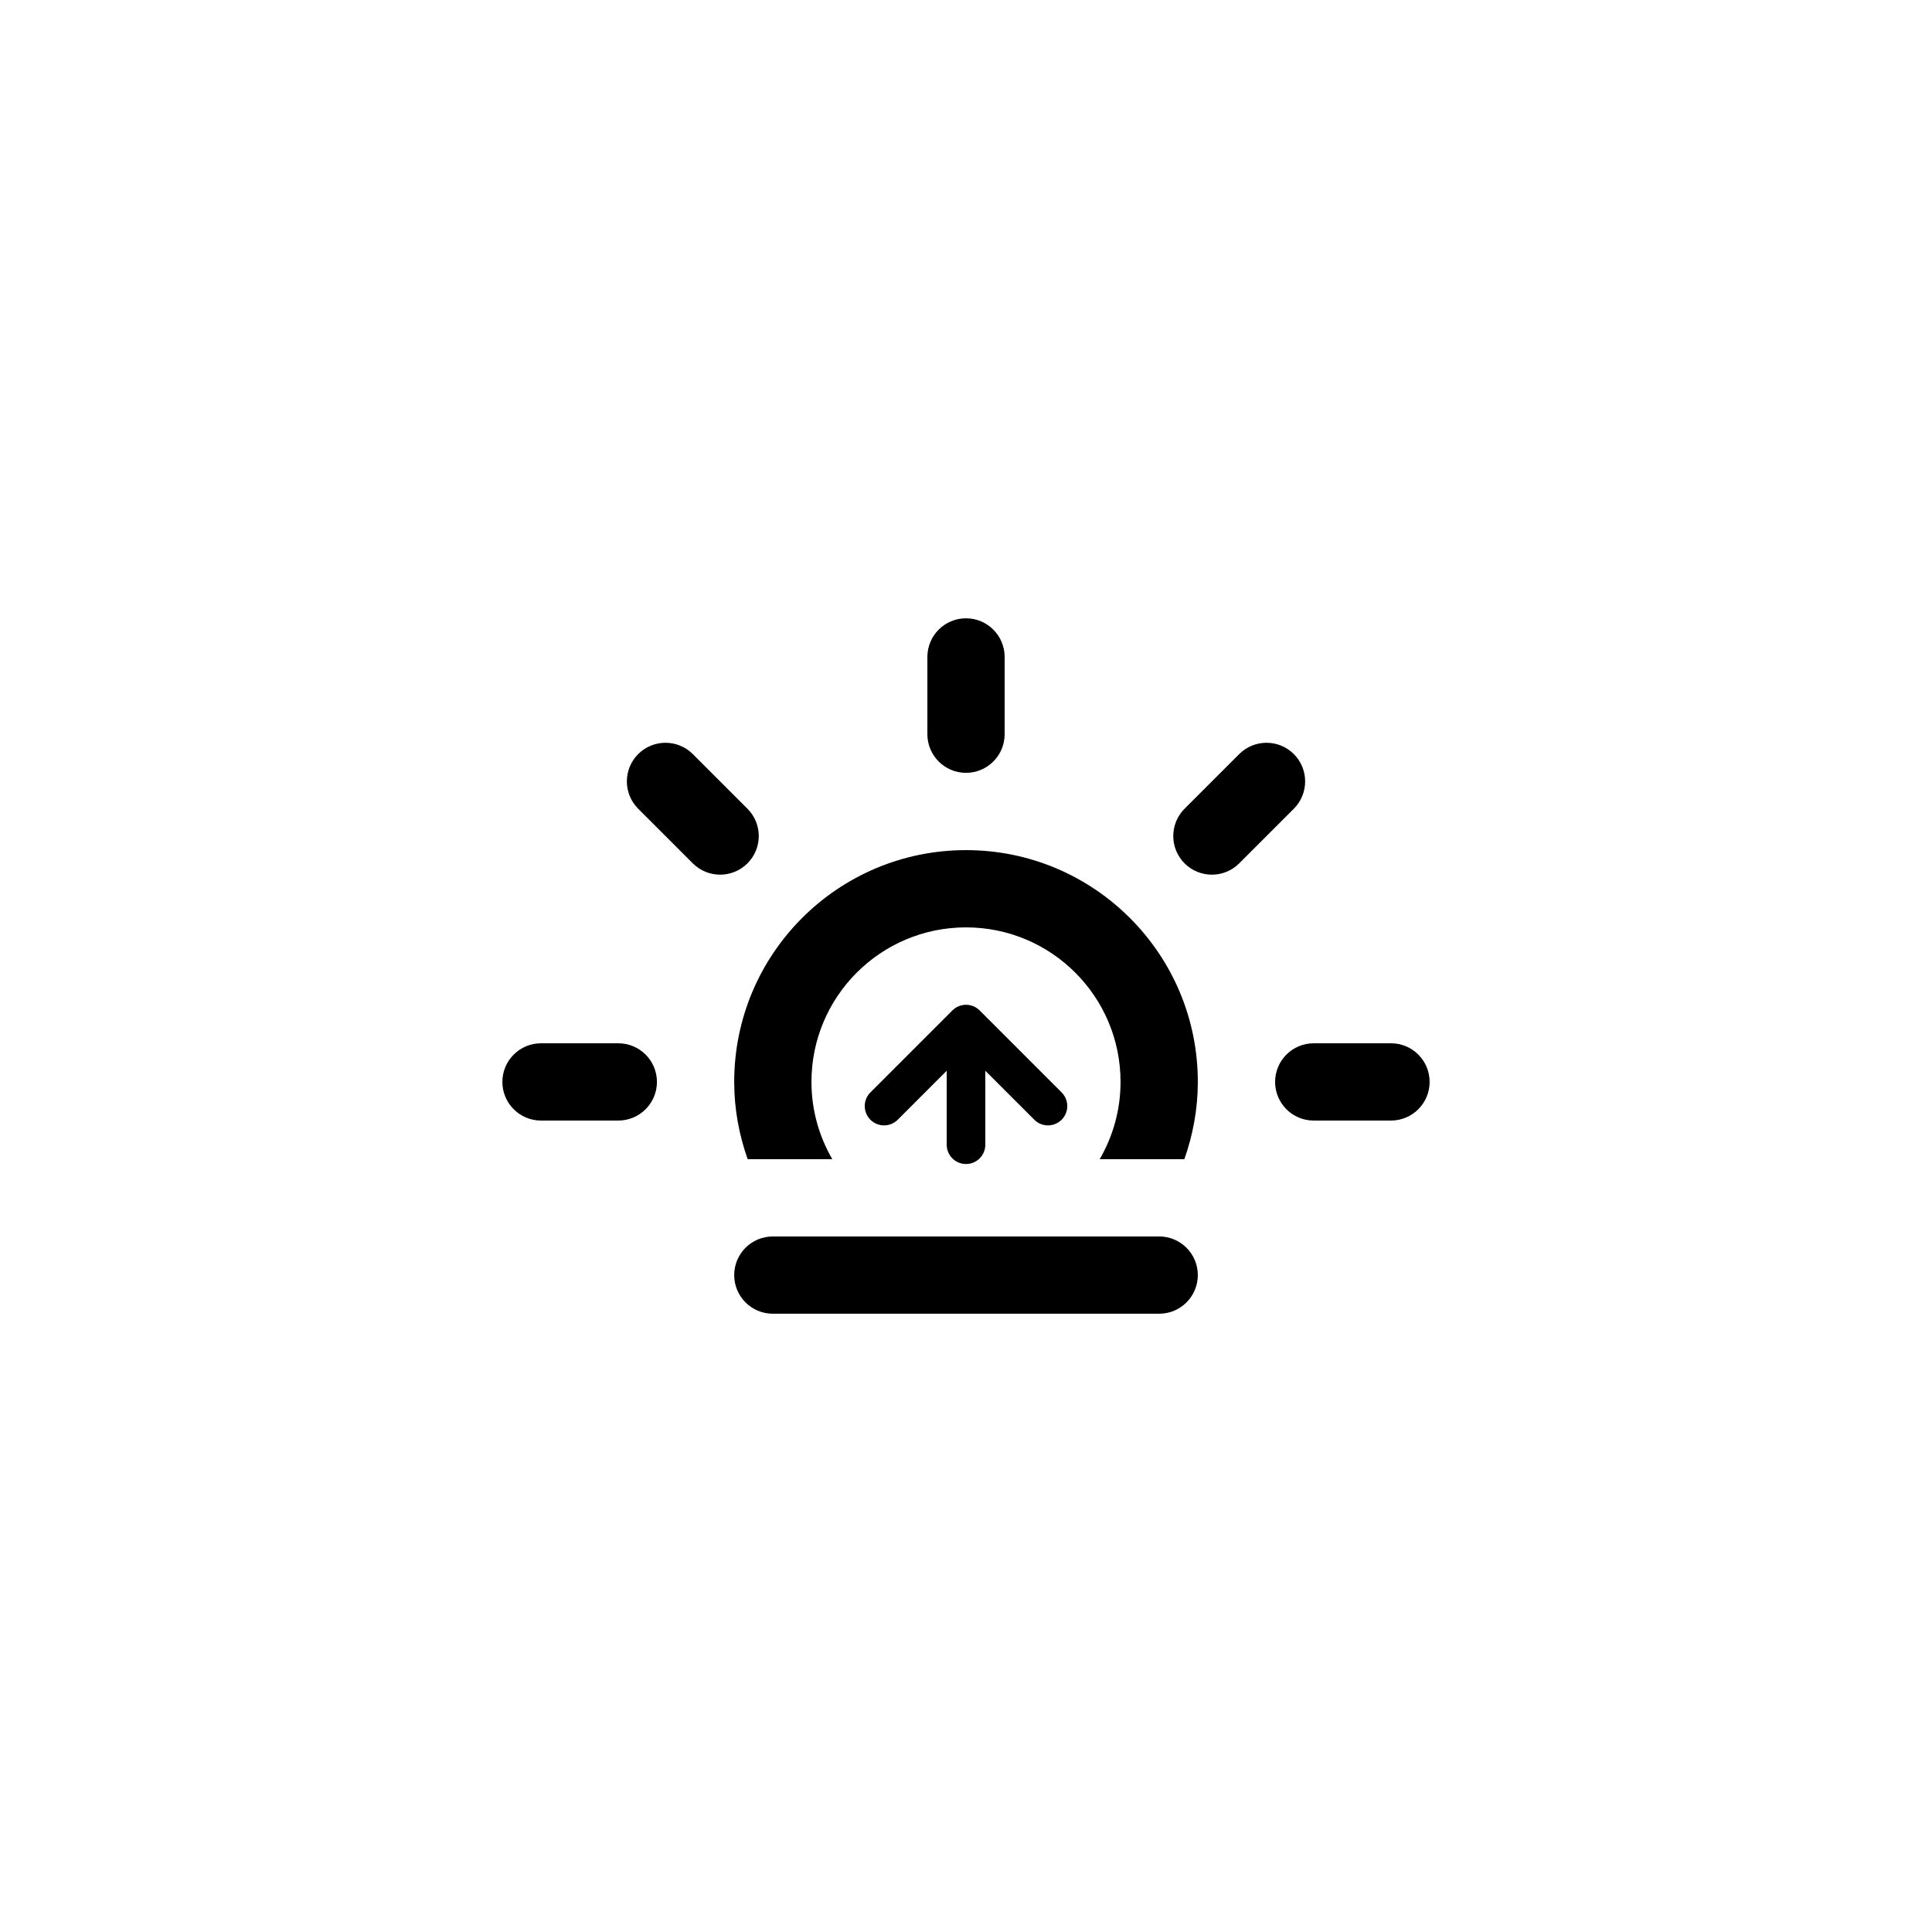
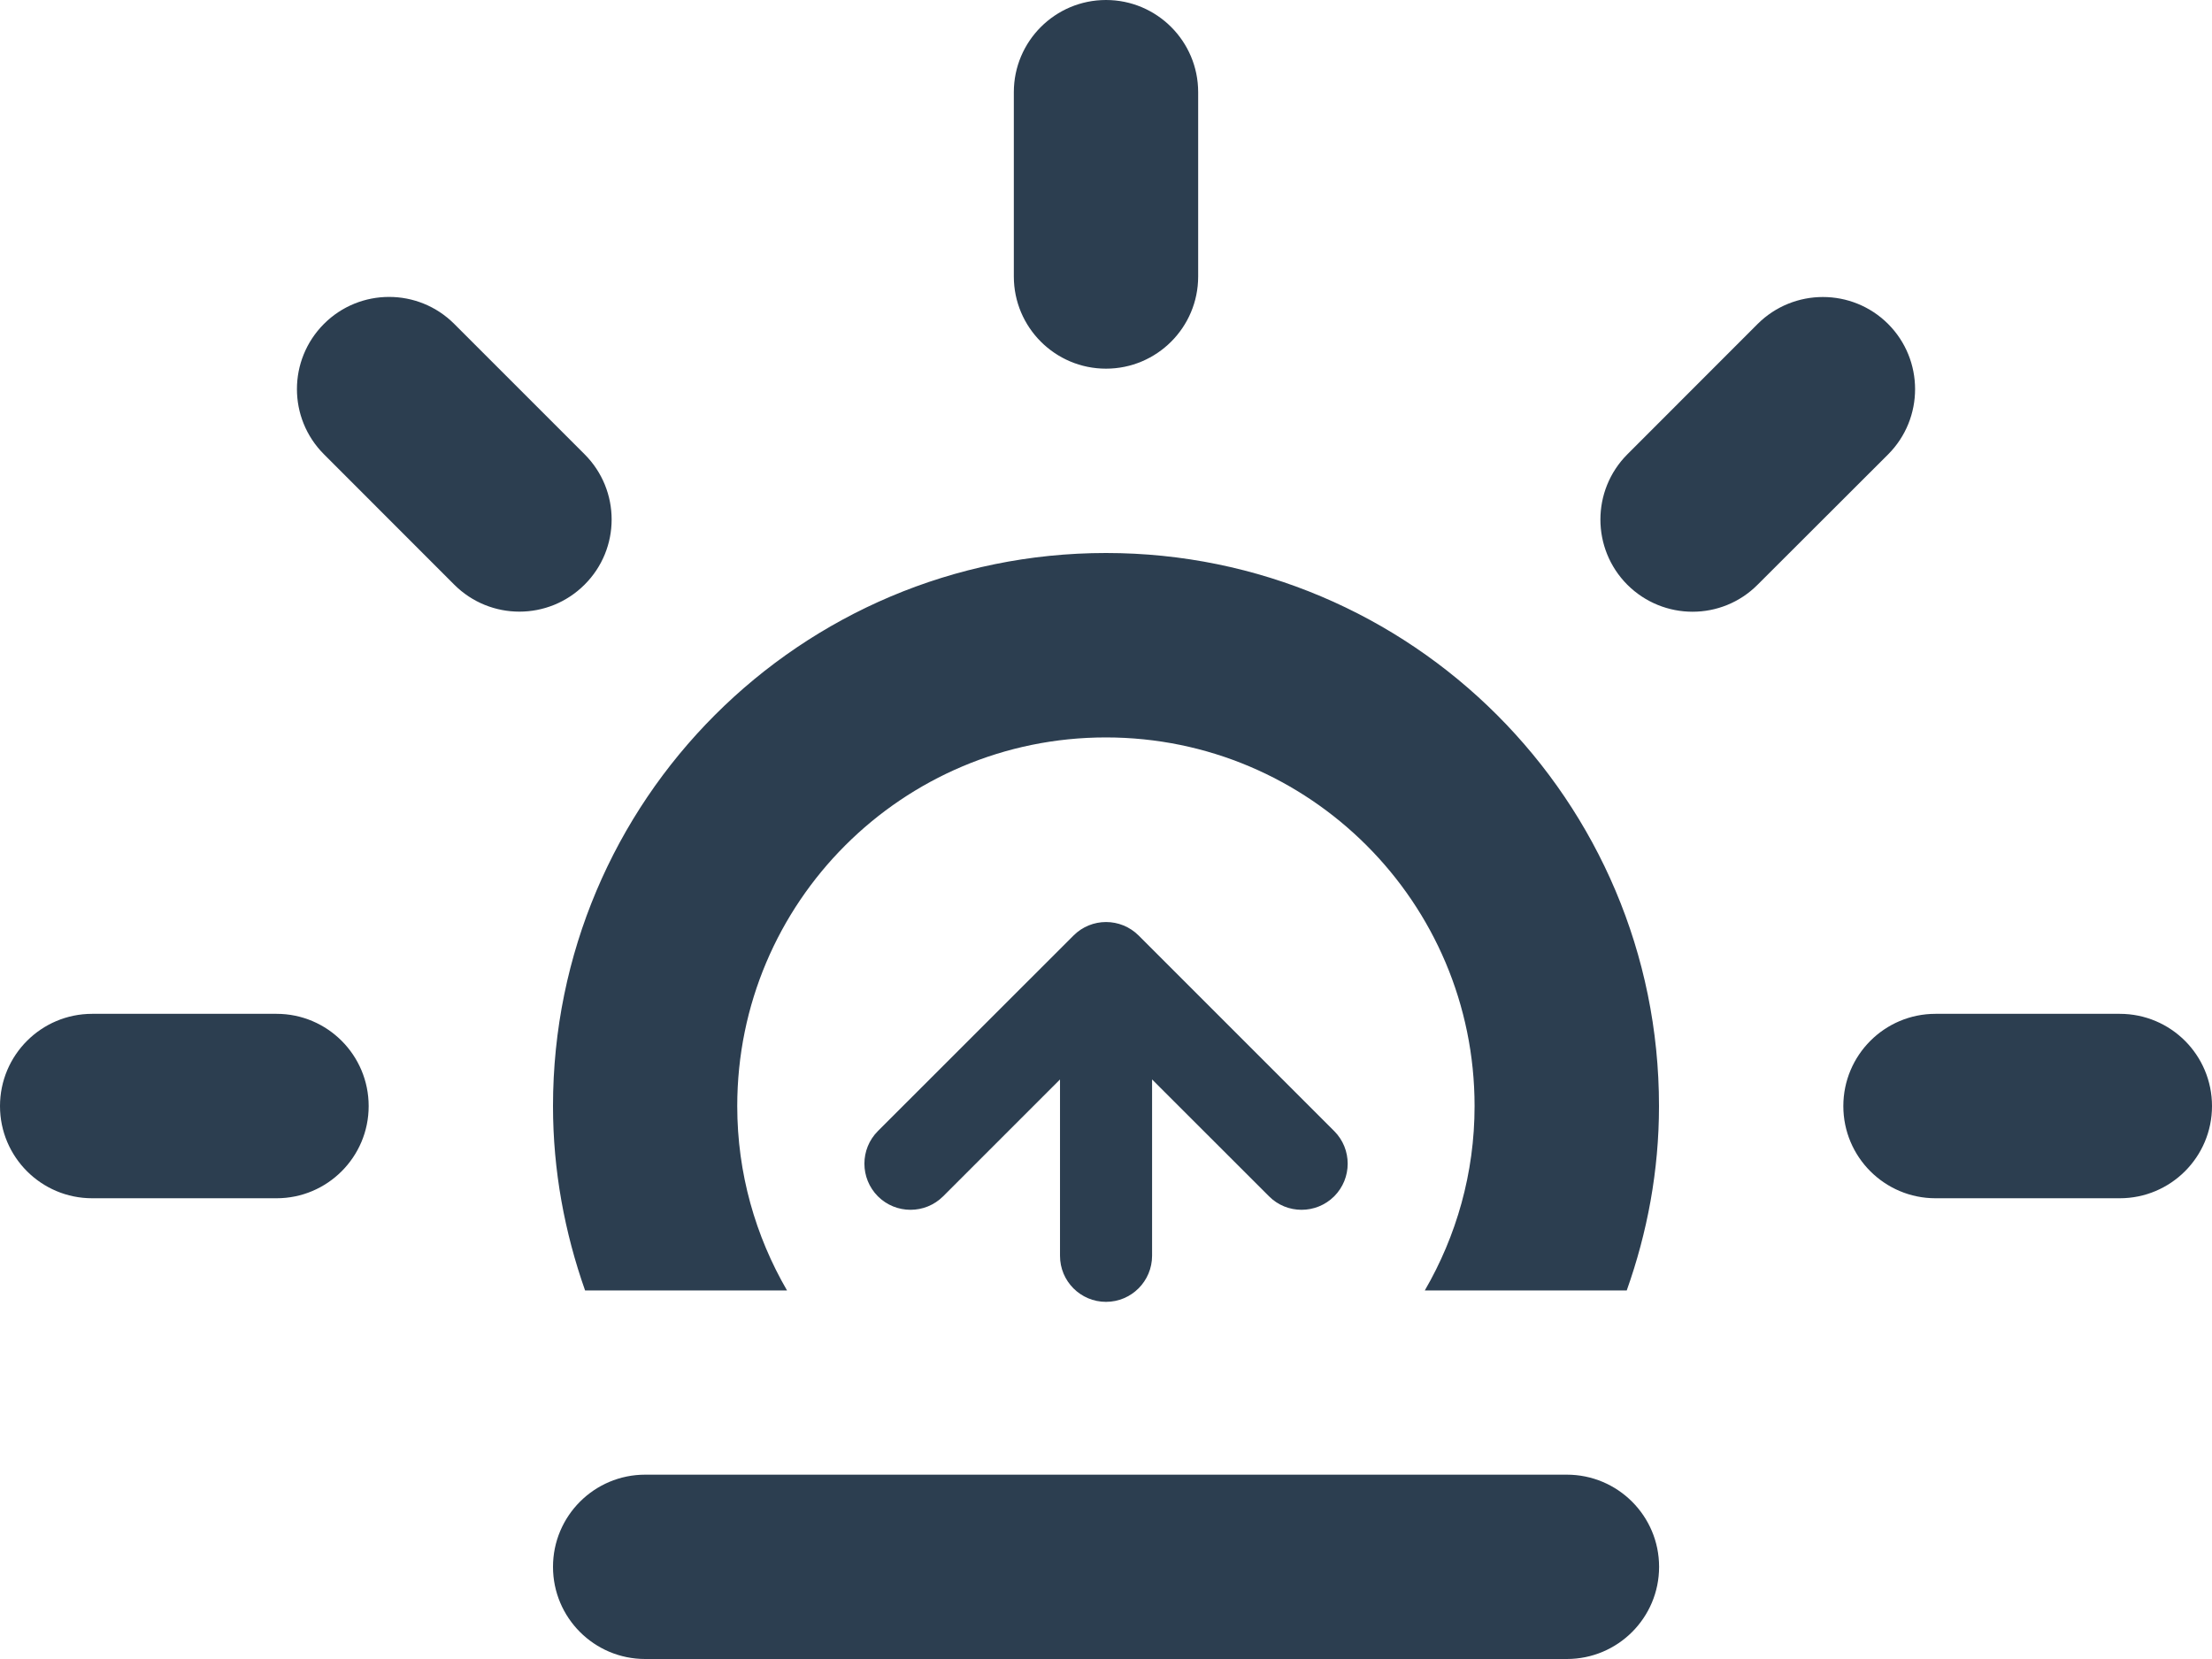
- <svg xmlns="http://www.w3.org/2000/svg" version="1.1" id="Layer_1" x="0px" y="0px" width="60px" height="60px" viewBox="0 0 100 100" enable-background="new 0 0 100 100" xml:space="preserve">
+ <svg xmlns="http://www.w3.org/2000/svg" version="1.1" id="Layer_1" x="0px" y="0px" width="24px" height="18px" viewBox="18 20 24 18" enable-background="new 18 20 24 18" xml:space="preserve">
  <g>
    <g>
-       <path fill-rule="evenodd" clip-rule="evenodd" d="M38.688,41.859l-2.828-2.828c-0.781-0.78-2.047-0.78-2.828,0    c-0.781,0.781-0.781,2.047,0,2.828l2.828,2.828c0.781,0.781,2.047,0.781,2.828,0C39.469,43.906,39.469,42.641,38.688,41.859z     M71.997,54h-3.999c-1.104,0-1.999,0.896-1.999,2s0.895,2,1.999,2h3.999c1.105,0,2-0.896,2-2S73.103,54,71.997,54z M32.003,54h-4    c-1.104,0-2,0.896-2,2s0.896,2,2,2h4c1.104,0,2-0.896,2-2S33.106,54,32.003,54z M59.999,63.999H40.001    c-1.104,0-1.999,0.896-1.999,2s0.896,1.999,1.999,1.999h19.998c1.104,0,2-0.895,2-1.999S61.104,63.999,59.999,63.999z     M66.969,39.031c-0.78-0.78-2.048-0.78-2.828,0l-2.828,2.828c-0.78,0.781-0.78,2.047,0,2.828c0.781,0.781,2.048,0.781,2.828,0    l2.828-2.828C67.749,41.078,67.749,39.812,66.969,39.031z M50.001,40.002c1.104,0,1.999-0.896,1.999-2v-3.999    c0-1.104-0.896-2-1.999-2c-1.105,0-2,0.896-2,2v3.999C48.001,39.106,48.896,40.002,50.001,40.002z M50.001,44.002    c-6.627,0-11.999,5.371-11.999,11.998c0,1.404,0.254,2.747,0.697,3.999h4.381c-0.683-1.177-1.079-2.54-1.079-3.999    c0-4.418,3.582-7.999,8-7.999c4.417,0,7.998,3.581,7.998,7.999c0,1.459-0.396,2.822-1.078,3.999h4.381    c0.443-1.252,0.697-2.595,0.697-3.999C61.999,49.373,56.627,44.002,50.001,44.002z M50.001,60.249c0.552,0,0.999-0.447,0.999-1    v-3.827l2.536,2.535c0.39,0.391,1.023,0.391,1.414,0c0.39-0.391,0.39-1.023,0-1.414l-4.242-4.242    c-0.391-0.391-1.024-0.391-1.414,0l-4.242,4.242c-0.391,0.391-0.391,1.023,0,1.414s1.023,0.391,1.414,0l2.535-2.535v3.827    C49.001,59.802,49.448,60.249,50.001,60.249z" />
+       <path fill="#2c3e50" d="M24.343,24.929l-1.415-1.415c-0.39-0.39-1.023-0.39-1.413,0c-0.391,0.392-0.391,1.024,0,1.415l1.413,1.414    c0.391,0.391,1.024,0.391,1.415,0C24.734,25.953,24.734,25.32,24.343,24.929z M40.999,31H39c-0.552,0-1,0.448-1,1.001    c0,0.552,0.448,1,1,1h1.999c0.553,0,1.001-0.448,1.001-1C42,31.448,41.553,31,40.999,31z M21.001,31H19c-0.552,0-1,0.448-1,1.001    c0,0.552,0.448,1,1,1h2.001c0.551,0,0.999-0.448,0.999-1C22,31.448,21.552,31,21.001,31z M35,36H25c-0.552,0-1,0.448-1,1    c0,0.553,0.448,1,1,1h10c0.553,0,1.001-0.447,1.001-1C36.001,36.448,35.553,36,35,36z M38.486,23.515    c-0.391-0.39-1.024-0.39-1.416,0l-1.414,1.415c-0.389,0.391-0.389,1.023,0,1.414c0.392,0.391,1.025,0.391,1.414,0l1.416-1.414    C38.876,24.539,38.876,23.906,38.486,23.515z M30,24c0.552,0,1-0.448,1-1v-2c0-0.552-0.448-1-1-1c-0.552,0-1,0.448-1,1v2    C29,23.552,29.448,24,30,24z M30,26c-3.314,0-6,2.686-6,6.001c0,0.701,0.127,1.373,0.348,2h2.191c-0.342-0.589-0.54-1.271-0.54-2    c0-2.21,1.792-4,4-4c2.209,0,4,1.791,4,4c0,0.729-0.198,1.411-0.54,2h2.191c0.223-0.627,0.35-1.299,0.35-2    C36.001,28.686,33.313,26,30,26z M30,34.125c0.276,0,0.5-0.224,0.5-0.501v-1.912l1.269,1.268c0.194,0.195,0.511,0.195,0.707,0    c0.195-0.196,0.195-0.513,0-0.708l-2.121-2.121c-0.196-0.196-0.513-0.196-0.708,0l-2.122,2.121c-0.195,0.195-0.195,0.512,0,0.708    c0.196,0.195,0.512,0.195,0.708,0l1.268-1.268v1.912C29.5,33.901,29.724,34.125,30,34.125z" />
    </g>
  </g>
</svg>
